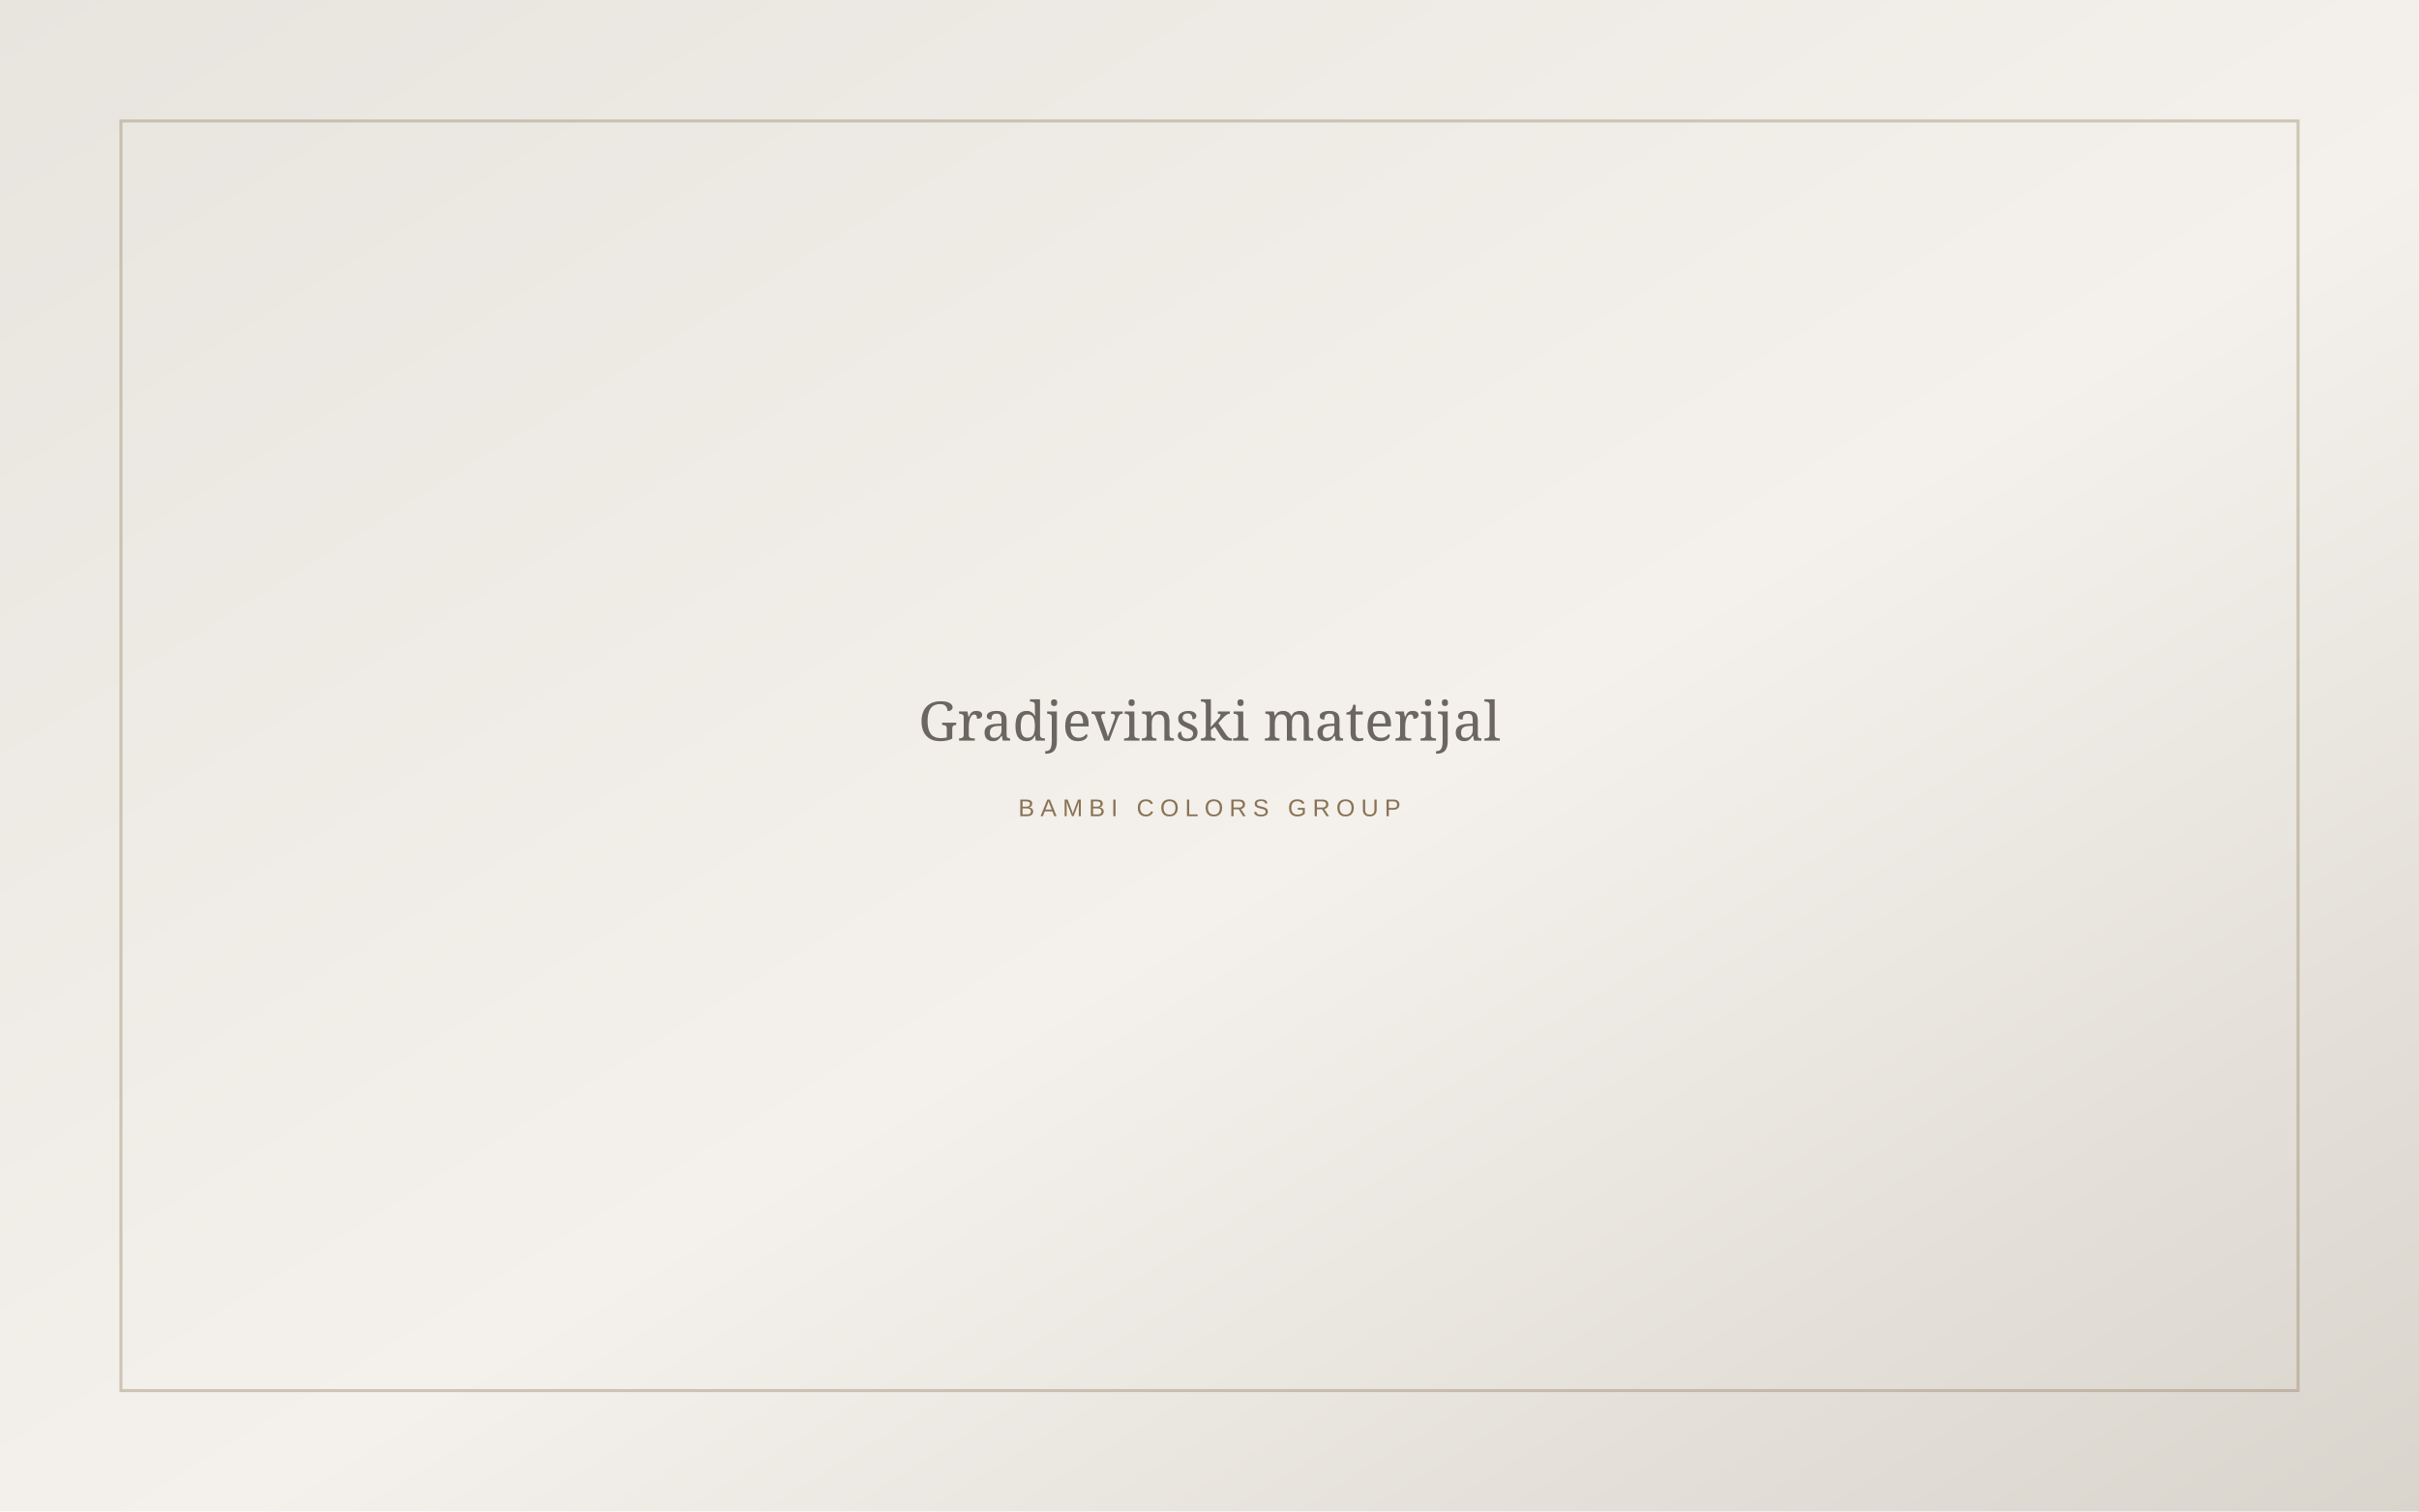
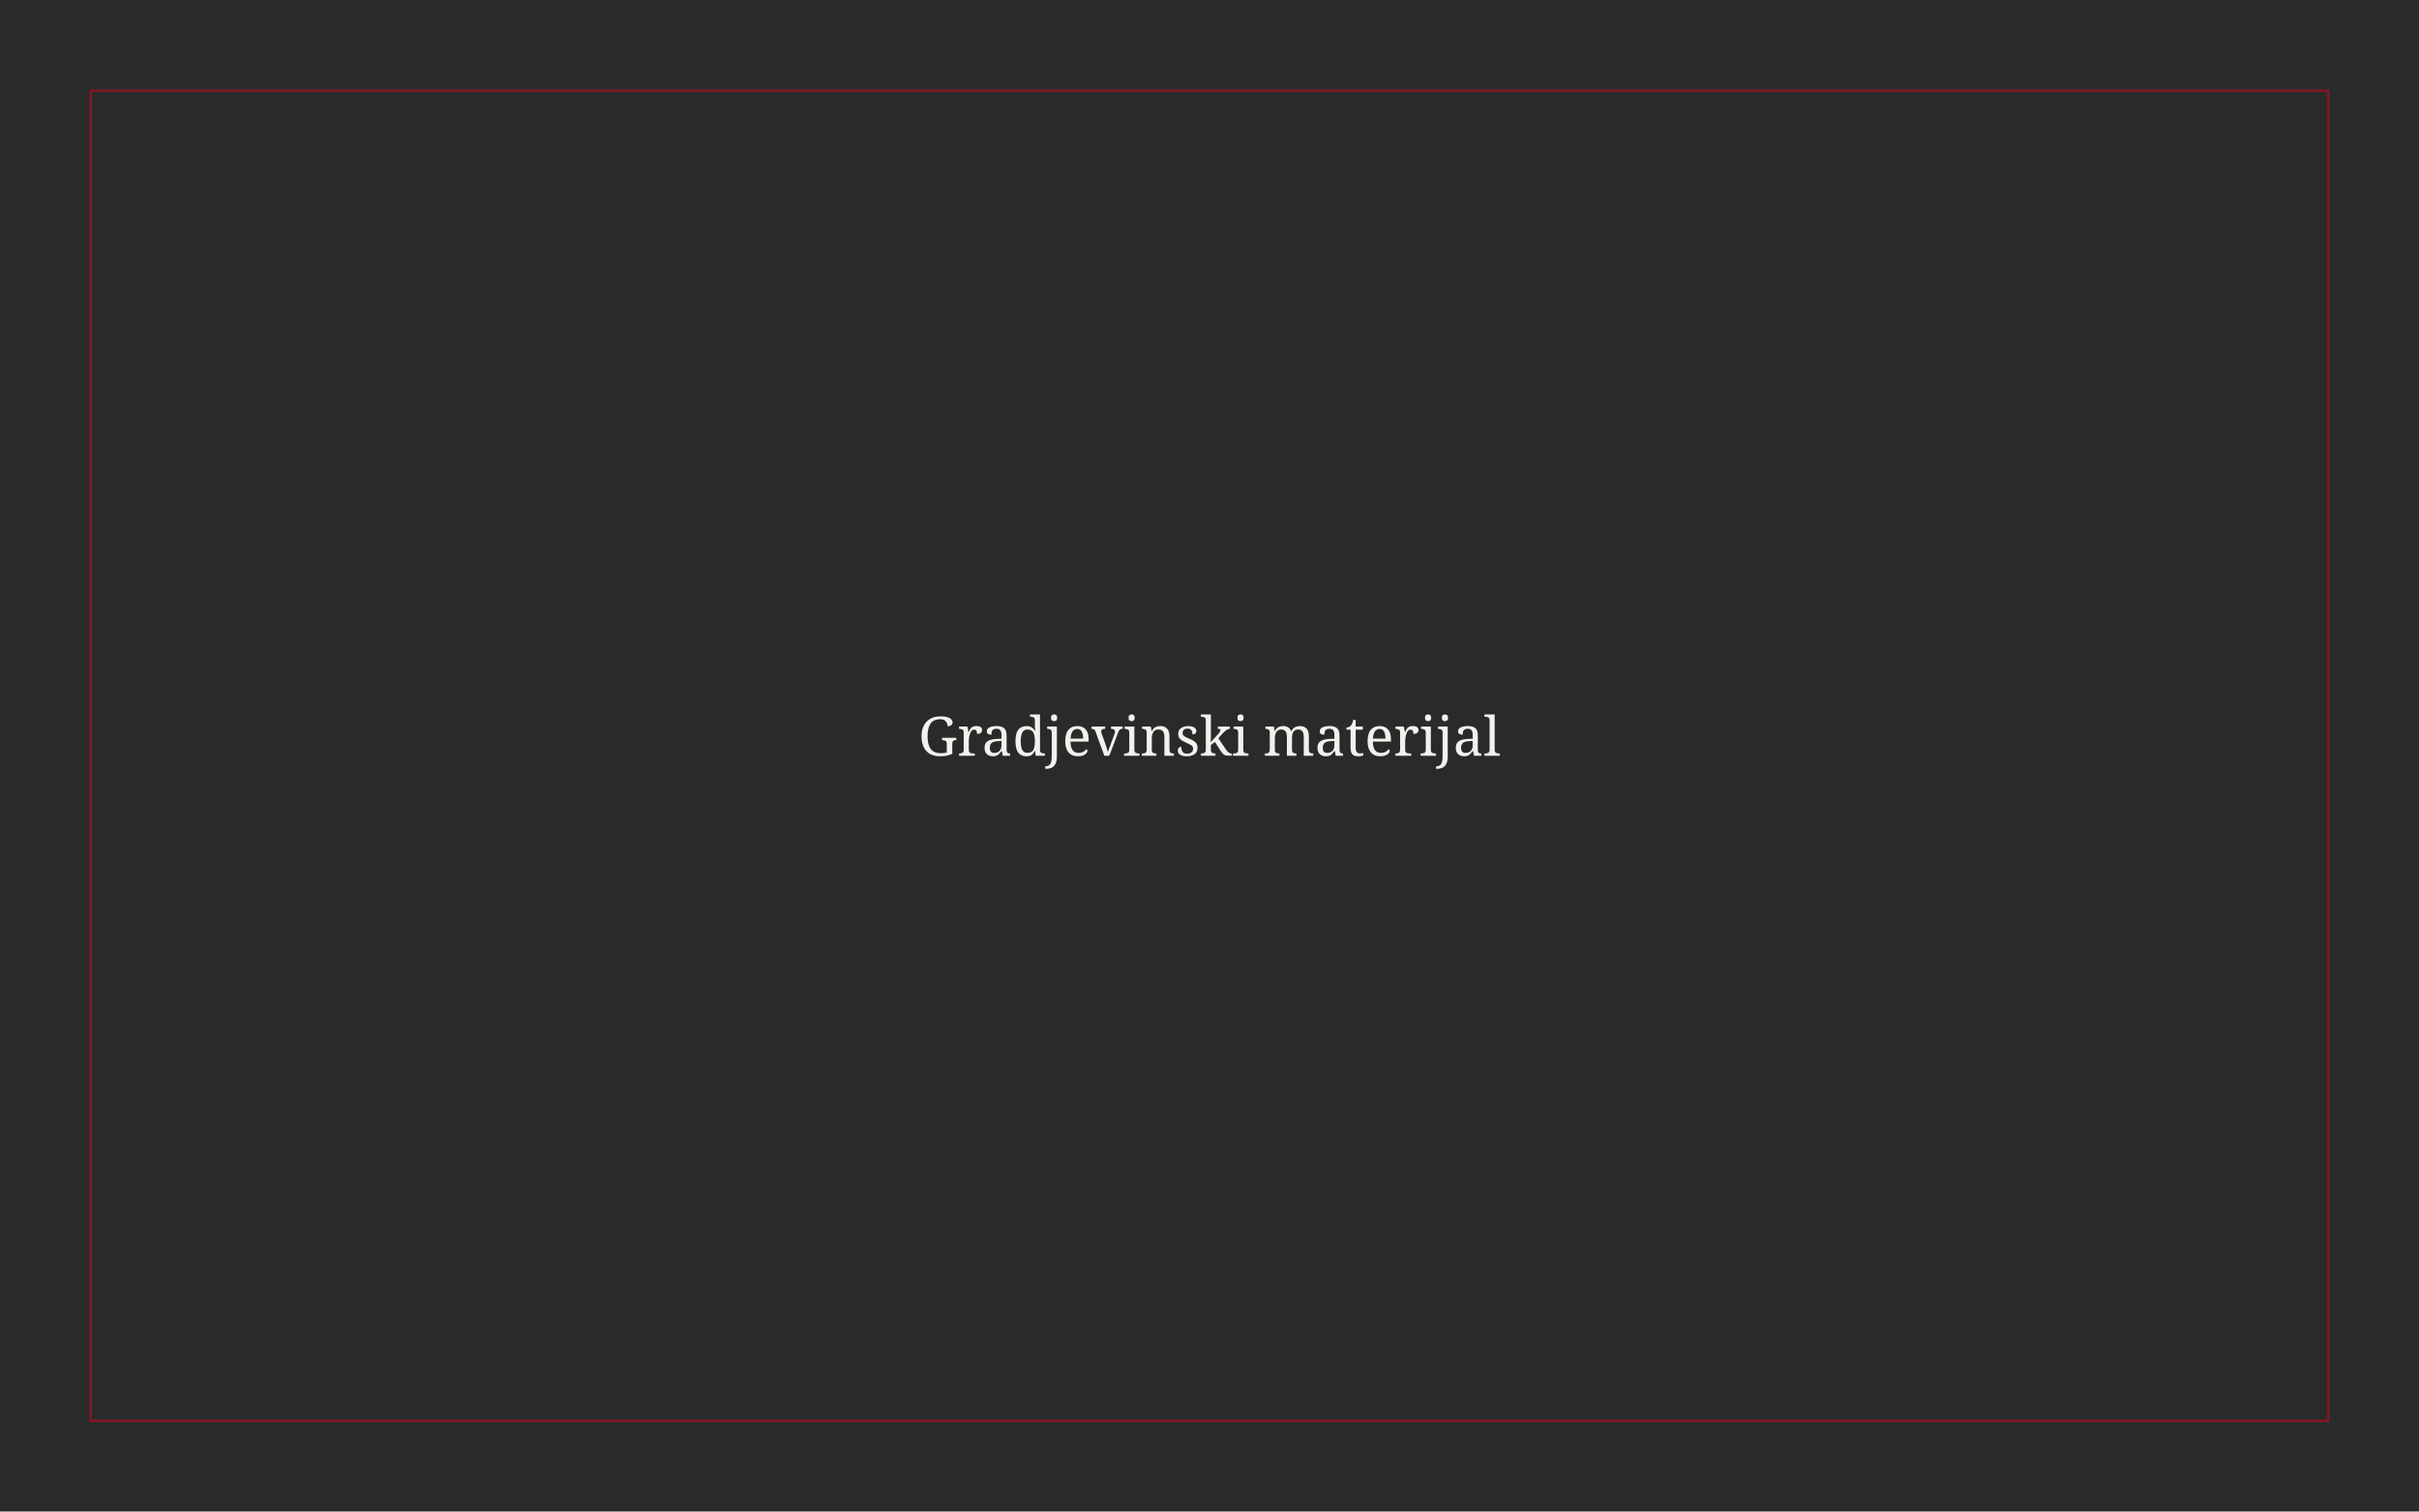
- <svg xmlns="http://www.w3.org/2000/svg" width="1600" height="1000" viewBox="0 0 1600 1000" role="img" aria-label="Gradjevinski materijal">
-   <defs>
-     <linearGradient id="g" x1="0" y1="0" x2="1" y2="1">
-       <stop offset="0%" stop-color="#E8E4DE" />
-       <stop offset="55%" stop-color="#F4F1EC" />
-       <stop offset="100%" stop-color="#D9D4CC" />
-     </linearGradient>
-   </defs>
-   <rect width="1600" height="1000" fill="url(#g)" />
-   <rect x="80" y="80" width="1440" height="840" fill="none" stroke="#8A7355" stroke-opacity="0.35" stroke-width="2" />
-   <text x="800" y="490" text-anchor="middle" fill="#6B6760" font-family="Georgia, serif" font-size="36">Gradjevinski materijal</text>
-   <text x="800" y="540" text-anchor="middle" fill="#8A7355" font-family="Arial, sans-serif" font-size="16" letter-spacing="4">BAMBI COLORS GROUP</text>
+ <svg xmlns="http://www.w3.org/2000/svg" width="1600" height="1000" viewBox="0 0 1600 1000">
+   <rect width="1600" height="1000" fill="#2A2A2A" />
+   <rect x="60" y="60" width="1480" height="880" fill="none" stroke="#E6011B" stroke-opacity="0.5" stroke-width="1.5" />
+   <text x="800" y="500" text-anchor="middle" fill="#F4F1EC" font-family="Georgia, serif" font-size="36">Gradjevinski materijal</text>
</svg>
